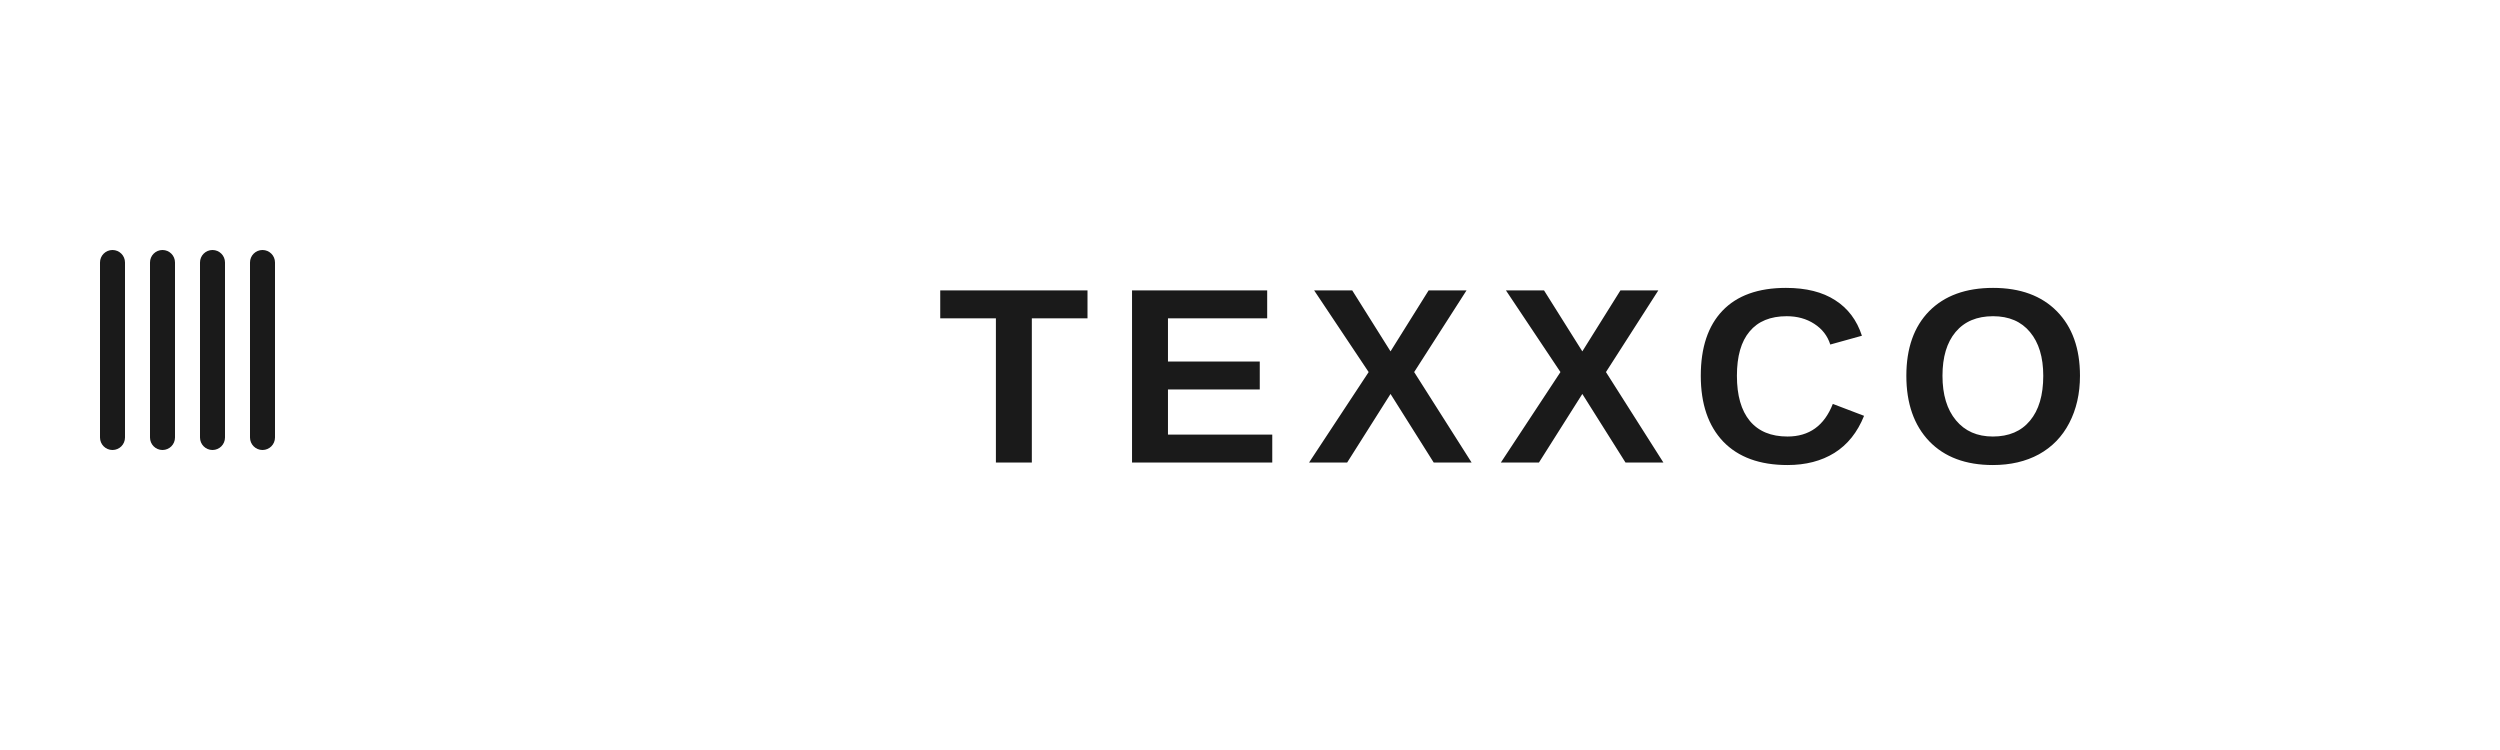
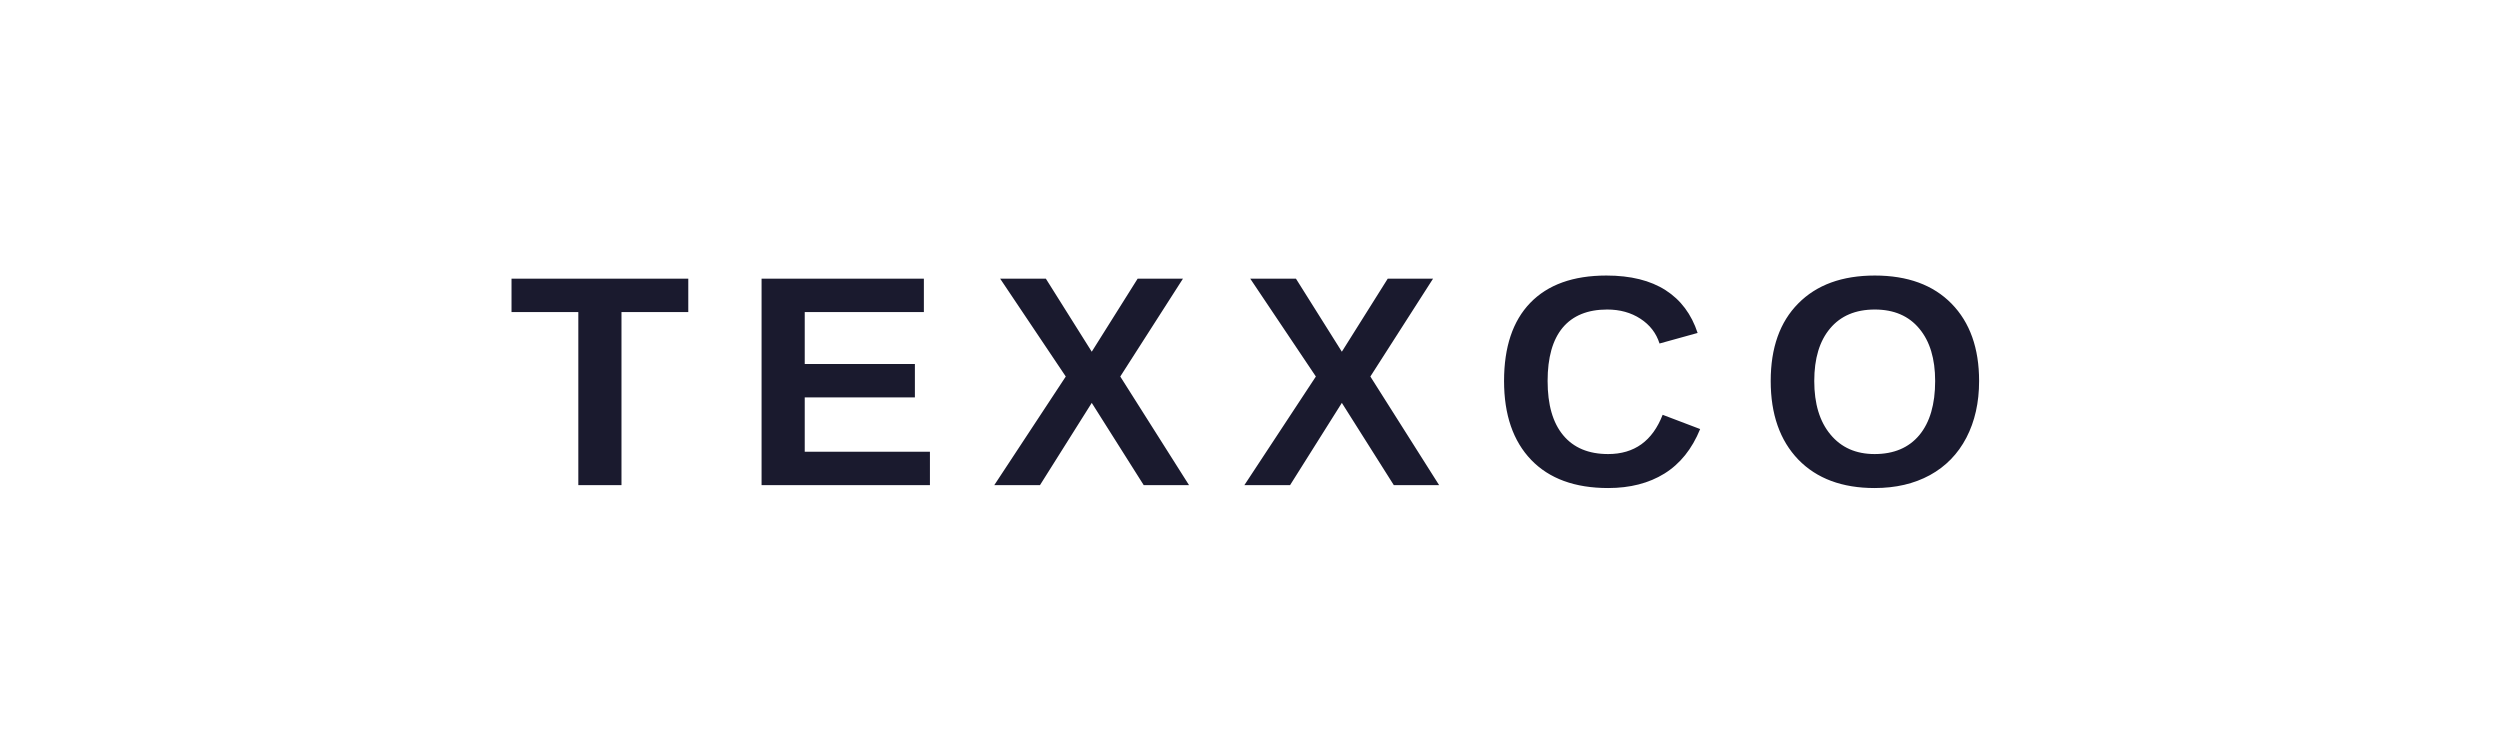
<svg xmlns="http://www.w3.org/2000/svg" viewBox="0 0 200 60" width="200" height="60">
-   <defs>
-     <style>
-       .texxco-text { font-family: Arial, sans-serif; font-size: 20px; font-weight: 800; fill: #1a1a1a; letter-spacing: 2px; }
-     </style>
-   </defs>
-   <g fill="#1a1a1a">
-     <rect x="8" y="20" width="2" height="16" rx="1" />
-     <rect x="12" y="20" width="2" height="16" rx="1" />
-     <rect x="16" y="20" width="2" height="16" rx="1" />
-     <rect x="20" y="20" width="2" height="16" rx="1" />
-   </g>
-   <text x="75" y="37" class="texxco-text">TEXXCO</text>
+   <text x="100" y="32" font-family="Arial, Helvetica, sans-serif" font-size="24" font-weight="900" fill="#1a1a2e" text-anchor="middle" dominant-baseline="middle" letter-spacing="4">TEXXCO</text>
</svg>
